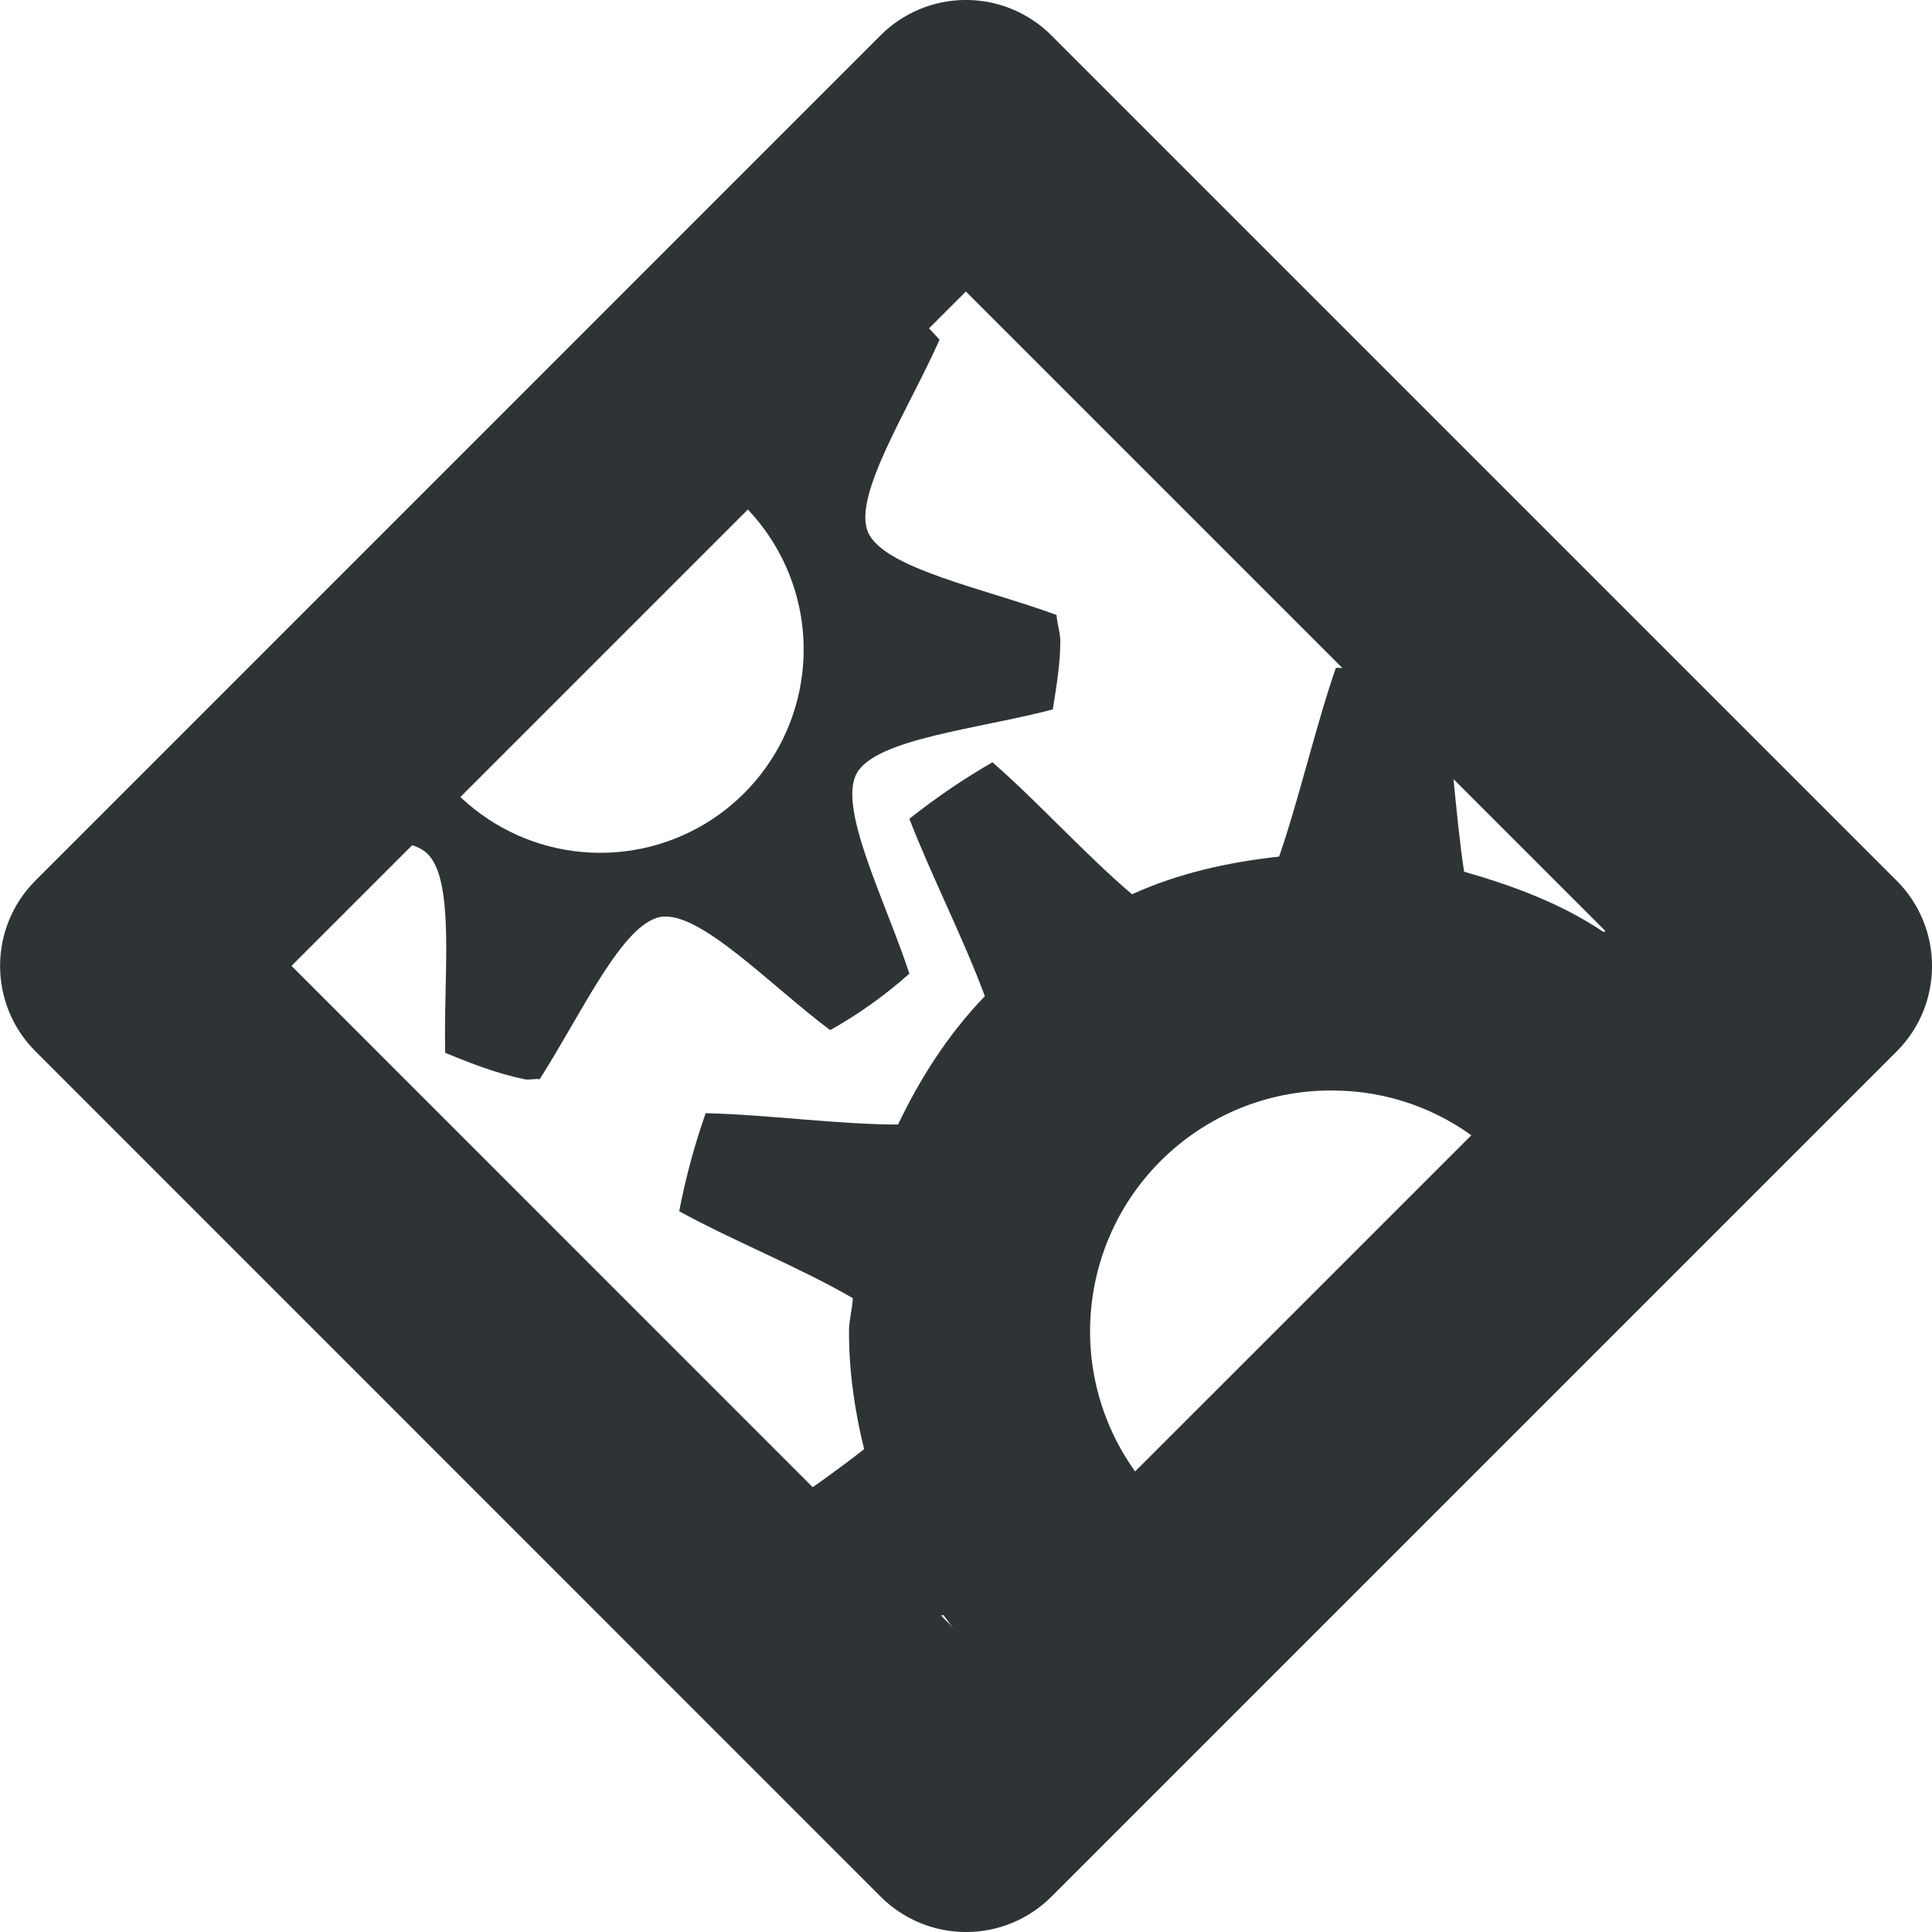
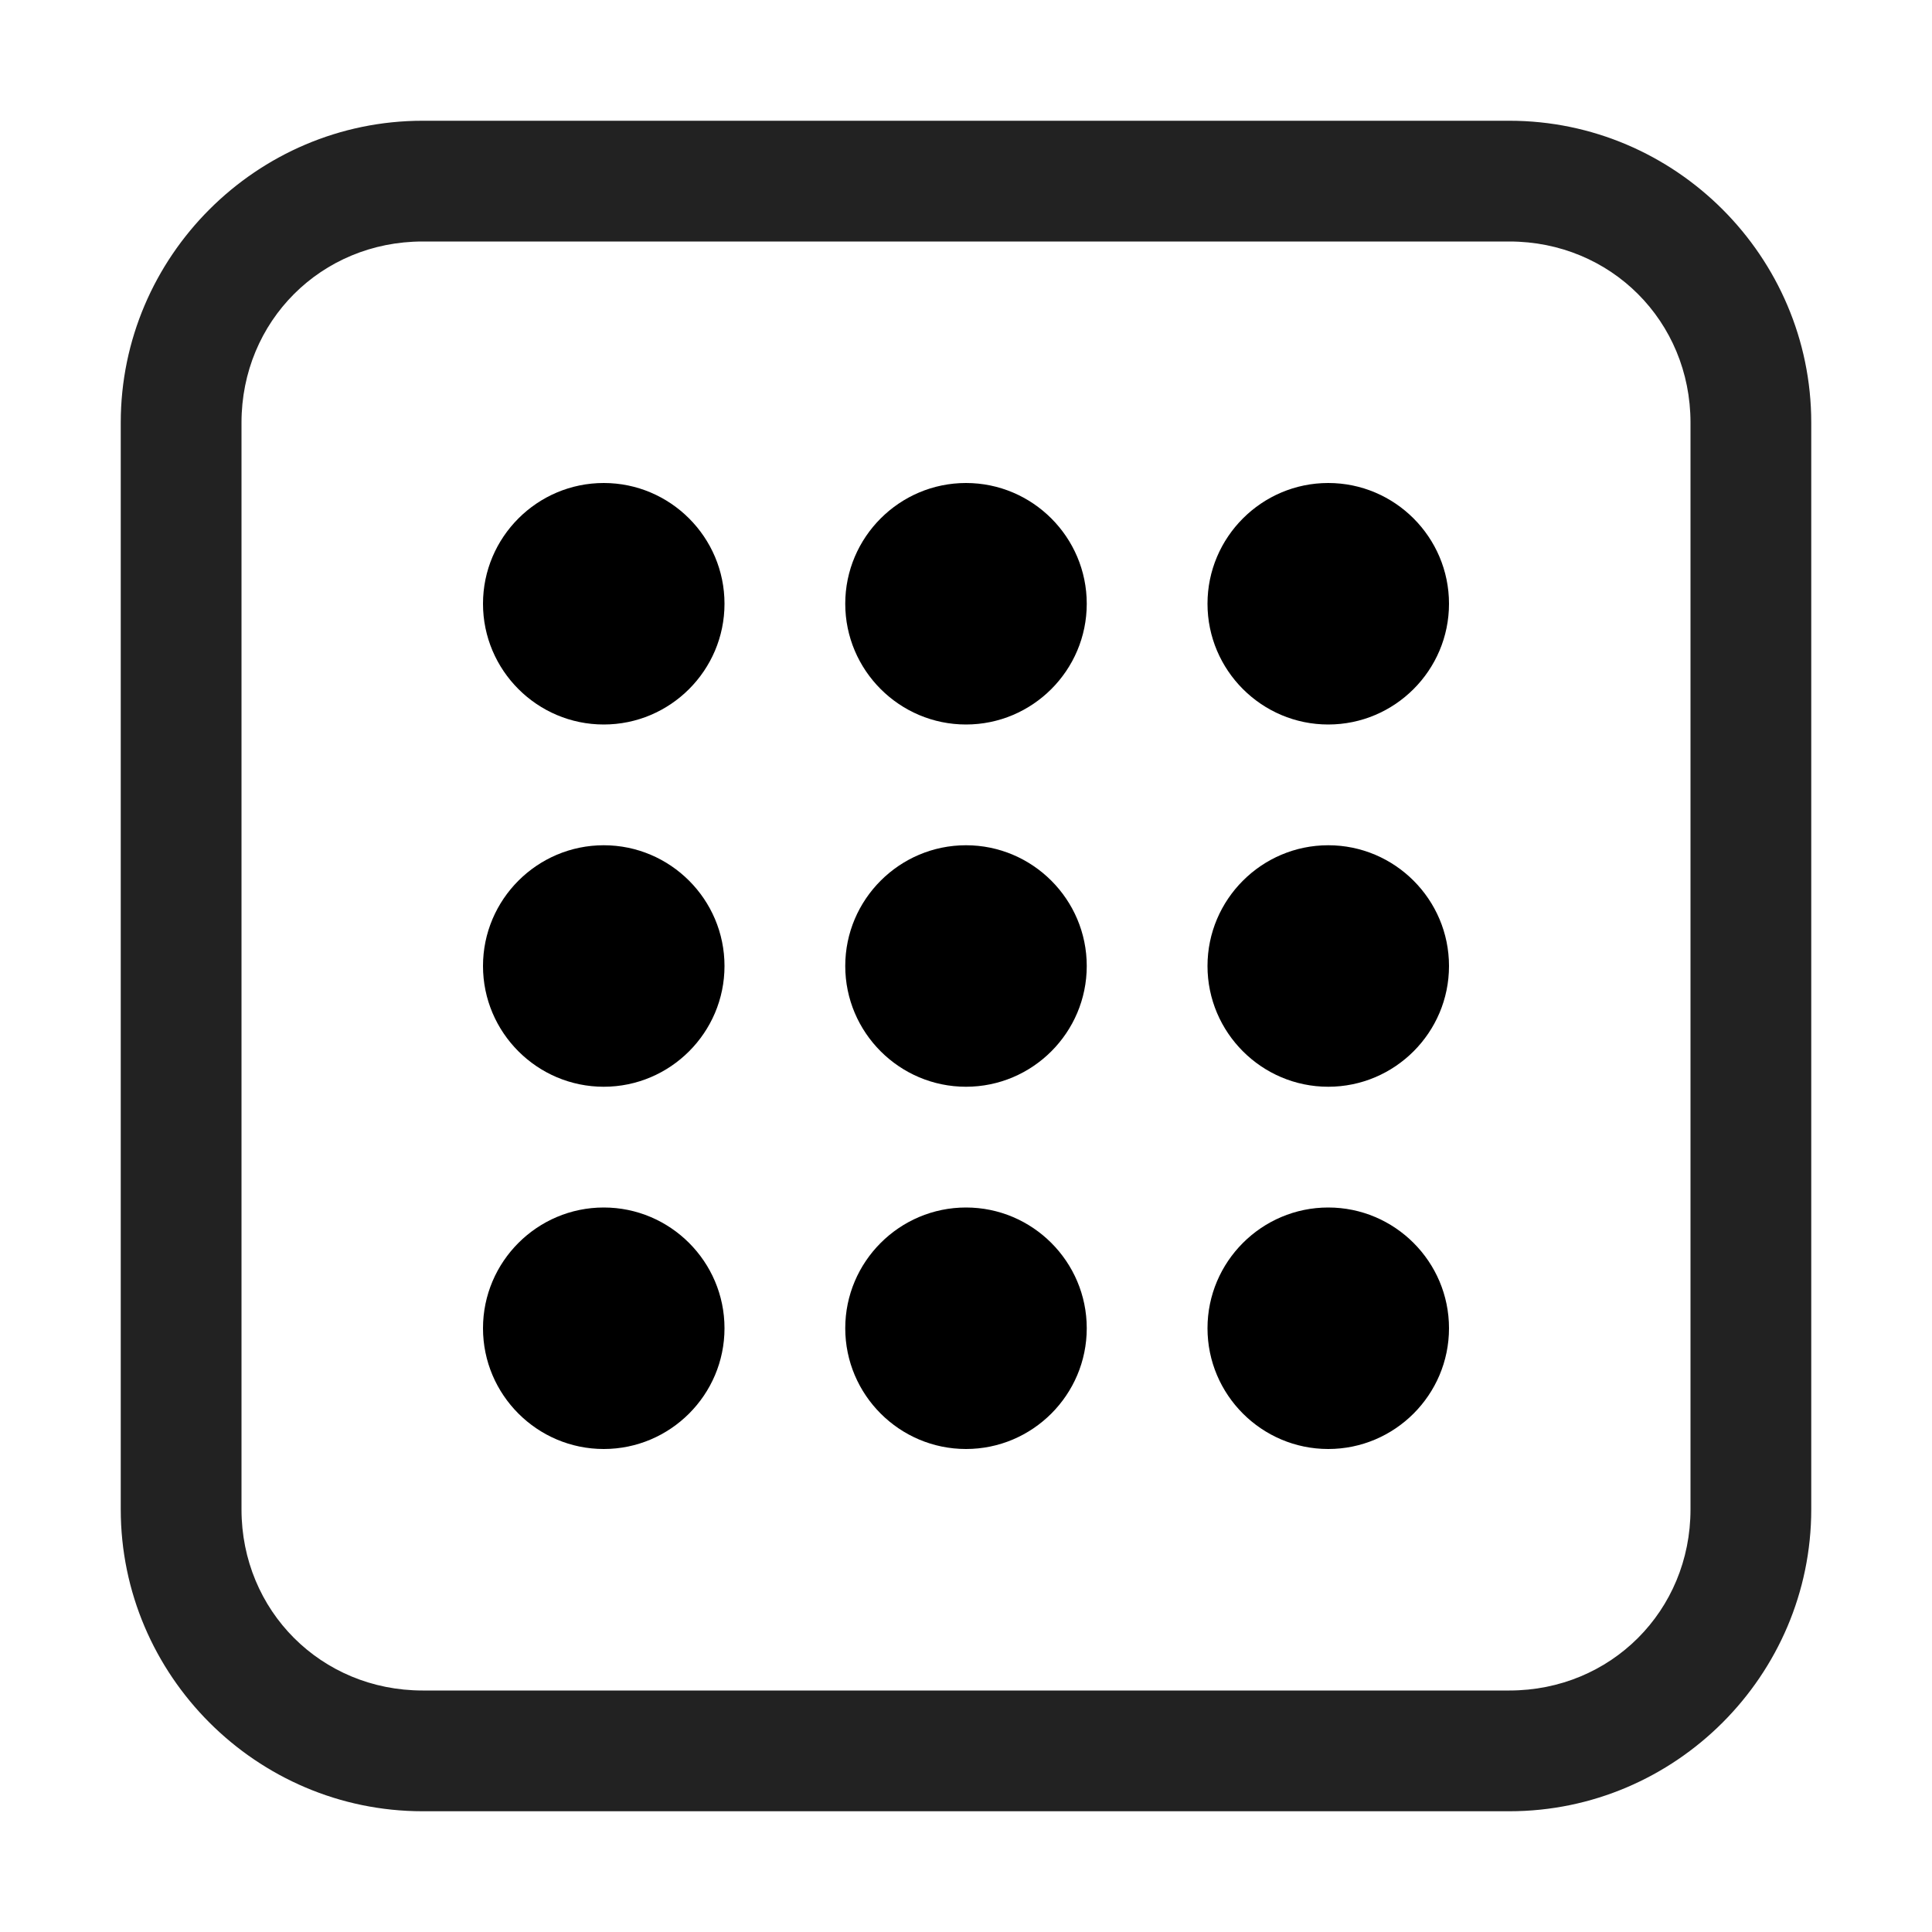
- <svg xmlns="http://www.w3.org/2000/svg" width="16" height="16">
-   <g color="#000" fill="#2e3436">
-     <path d="M7.188 2.281c-.094.056-.192.125-.29.19L5.566 3.803a1.684 1.684 0 11-2.17 2.17L2.332 7.037c.506-.069 1.017-.136 1.2.026.242.214.139 1.031.155 1.656.213.088.427.171.657.219.04.008.085-.007.125 0 .337-.525.683-1.288 1-1.344.322-.057.905.562 1.406.937a3.67 3.67 0 00.656-.468c-.195-.595-.594-1.369-.437-1.657.158-.29 1.019-.37 1.625-.531.028-.183.062-.371.062-.562 0-.075-.027-.146-.031-.22-.587-.217-1.435-.385-1.562-.687-.128-.302.34-1.021.593-1.593a3.722 3.722 0 00-.593-.532zm3.875 3.25c-.165.475-.305 1.086-.47 1.563-.43.047-.84.14-1.218.312-.38-.322-.787-.773-1.156-1.093a5.562 5.562 0 00-.688.468c.177.46.453 1.001.625 1.469-.298.309-.531.67-.719 1.063-.494 0-1.102-.084-1.593-.094a5.68 5.68 0 00-.219.812c.435.24 1.006.468 1.438.72-.006.093-.032.185-.032.28 0 .333.049.66.125.97-.382.304-.898.63-1.28.937.015.044.04.083.058.127l.613.613c.417-.1.868-.223 1.266-.303.248.343.532.626.875.875-.027.135-.068.283-.104.428.174-.063.34-.155.482-.297l1.432-1.432a1.994 1.994 0 01.533-3.918c.919 0 1.684.623 1.918 1.467l1.338-1.338c.06-.06.11-.124.156-.191-.035-.062-.06-.13-.1-.188.096-.152.205-.31.315-.47.017-.348-.1-.7-.37-.971l-.177-.176c-.28.192-.561.387-.83.555-.345-.233-.746-.383-1.156-.5-.077-.507-.107-1.132-.187-1.625a5.44 5.44 0 00-.875-.063zm-9.247.608c-.087.068-.173.138-.254.205l.014.035z" style="marker:none" overflow="visible" />
-     <path d="M8.707.293a1 1 0 00-1.415 0l-6.999 7a1 1 0 000 1.413l7 7.001a1 1 0 001.415 0l7-7a1 1 0 000-1.413zm-.708 2.121l5.587 5.587L8 13.586 2.414 7.999z" style="line-height:normal;font-variant-ligatures:normal;font-variant-position:normal;font-variant-caps:normal;font-variant-numeric:normal;font-variant-alternates:normal;font-feature-settings:normal;text-indent:0;text-align:start;text-decoration-line:none;text-decoration-style:solid;text-decoration-color:#000;text-transform:none;text-orientation:mixed;shape-padding:0;isolation:auto;mix-blend-mode:normal;marker:none" font-weight="400" font-family="sans-serif" overflow="visible" />
+ <svg xmlns="http://www.w3.org/2000/svg" height="16px" viewBox="0 0 16 16" width="16px">
+   <filter id="a" height="100%" width="100%" x="0%" y="0%">
+     <feColorMatrix color-interpolation-filters="sRGB" values="0 0 0 0 1 0 0 0 0 1 0 0 0 0 1 0 0 0 1 0" />
+   </filter>
+   <mask id="b">
+     <g filter="url(#a)">
+       <rect fill-opacity="0.2" height="19.2" width="19.2" x="-1.6" y="-1.6" />
+     </g>
+   </mask>
+   <clipPath id="c">
+     <rect height="152" width="192" />
+   </clipPath>
+   <mask id="d">
+     <g filter="url(#a)">
+       <rect fill-opacity="0.2" height="19.2" width="19.2" x="-1.6" y="-1.6" />
+     </g>
+   </mask>
+   <clipPath id="e">
+     <rect height="152" width="192" />
+   </clipPath>
+   <mask id="f">
+     <g filter="url(#a)">
+       <rect fill-opacity="0.2" height="19.2" width="19.2" x="-1.6" y="-1.6" />
+     </g>
+   </mask>
+   <clipPath id="g">
+     <rect height="152" width="192" />
+   </clipPath>
+   <mask id="h">
+     <g filter="url(#a)">
+       <rect fill-opacity="0.2" height="19.2" width="19.2" x="-1.6" y="-1.6" />
+     </g>
+   </mask>
+   <clipPath id="i">
+     <rect height="152" width="192" />
+   </clipPath>
+   <mask id="j">
+     <g filter="url(#a)">
+       <rect fill-opacity="0.2" height="19.2" width="19.2" x="-1.6" y="-1.6" />
+     </g>
+   </mask>
+   <clipPath id="k">
+     <rect height="152" width="192" />
+   </clipPath>
+   <mask id="l">
+     <g filter="url(#a)">
+       <rect fill-opacity="0.2" height="19.2" width="19.2" x="-1.6" y="-1.6" />
+     </g>
+   </mask>
+   <clipPath id="m">
+     <rect height="152" width="192" />
+   </clipPath>
+   <mask id="n">
+     <g filter="url(#a)">
+       <rect fill-opacity="0.2" height="19.2" width="19.2" x="-1.6" y="-1.6" />
+     </g>
+   </mask>
+   <clipPath id="o">
+     <rect height="152" width="192" />
+   </clipPath>
+   <mask id="p">
+     <g filter="url(#a)">
+       <rect fill-opacity="0.2" height="19.2" width="19.2" x="-1.6" y="-1.6" />
+     </g>
+   </mask>
+   <clipPath id="q">
+     <rect height="152" width="192" />
+   </clipPath>
+   <mask id="r">
+     <g filter="url(#a)">
+       <rect fill-opacity="0.2" height="19.2" width="19.2" x="-1.6" y="-1.6" />
+     </g>
+   </mask>
+   <clipPath id="s">
+     <rect height="152" width="192" />
+   </clipPath>
+   <mask id="t">
+     <g filter="url(#a)">
+       <rect fill-opacity="0.2" height="19.2" width="19.2" x="-1.6" y="-1.6" />
+     </g>
+   </mask>
+   <clipPath id="u">
+     <rect height="152" width="192" />
+   </clipPath>
+   <mask id="v">
+     <g filter="url(#a)">
+       <rect fill-opacity="0.2" height="19.2" width="19.2" x="-1.6" y="-1.6" />
+     </g>
+   </mask>
+   <clipPath id="w">
+     <rect height="152" width="192" />
+   </clipPath>
+   <mask id="x">
+     <g filter="url(#a)">
+       <rect fill-opacity="0.2" height="19.2" width="19.2" x="-1.6" y="-1.6" />
+     </g>
+   </mask>
+   <clipPath id="y">
+     <rect height="152" width="192" />
+   </clipPath>
+   <mask id="z">
+     <g filter="url(#a)">
+       <rect fill-opacity="0.2" height="19.2" width="19.2" x="-1.6" y="-1.6" />
+     </g>
+   </mask>
+   <clipPath id="A">
+     <rect height="152" width="192" />
+   </clipPath>
+   <mask id="B">
+     <g filter="url(#a)">
+       <rect fill-opacity="0.2" height="19.2" width="19.2" x="-1.6" y="-1.6" />
+     </g>
+   </mask>
+   <clipPath id="C">
+     <rect height="152" width="192" />
+   </clipPath>
+   <mask id="D">
+     <g filter="url(#a)">
+       <rect fill-opacity="0.2" height="19.2" width="19.2" x="-1.6" y="-1.6" />
+     </g>
+   </mask>
+   <clipPath id="E">
+     <rect height="152" width="192" />
+   </clipPath>
+   <mask id="F">
+     <g filter="url(#a)">
+       <rect fill-opacity="0.2" height="19.2" width="19.2" x="-1.6" y="-1.6" />
+     </g>
+   </mask>
+   <clipPath id="G">
+     <rect height="152" width="192" />
+   </clipPath>
+   <mask id="H">
+     <g filter="url(#a)">
+       <rect fill-opacity="0.2" height="19.2" width="19.2" x="-1.6" y="-1.6" />
+     </g>
+   </mask>
+   <clipPath id="I">
+     <rect height="152" width="192" />
+   </clipPath>
+   <mask id="J">
+     <g filter="url(#a)">
+       <rect fill-opacity="0.2" height="19.2" width="19.2" x="-1.6" y="-1.6" />
+     </g>
+   </mask>
+   <clipPath id="K">
+     <rect height="152" width="192" />
+   </clipPath>
+   <mask id="L">
+     <g filter="url(#a)">
+       <rect fill-opacity="0.2" height="19.2" width="19.2" x="-1.6" y="-1.6" />
+     </g>
+   </mask>
+   <clipPath id="M">
+     <rect height="152" width="192" />
+   </clipPath>
+   <mask id="N">
+     <g filter="url(#a)">
+       <rect fill-opacity="0.2" height="19.2" width="19.2" x="-1.6" y="-1.6" />
+     </g>
+   </mask>
+   <clipPath id="O">
+     <rect height="152" width="192" />
+   </clipPath>
+   <path d="m 3.5 1 c -1.375 0 -2.5 1.125 -2.5 2.5 v 9 c 0 1.375 1.125 2.5 2.5 2.5 h 9 c 1.375 0 2.5 -1.125 2.5 -2.5 v -9 c 0 -1.375 -1.125 -2.5 -2.5 -2.5 z m 0 1 h 9 c 0.84 0 1.5 0.66 1.5 1.5 v 9 c 0 0.84 -0.66 1.5 -1.5 1.5 h -9 c -0.84 0 -1.5 -0.66 -1.5 -1.5 v -9 c 0 -0.84 0.66 -1.5 1.5 -1.5 z m 0 0" fill="#222222" />
+   <path d="m 5 4 c -0.551 0 -1 0.449 -1 1 s 0.449 1 1 1 s 1 -0.449 1 -1 s -0.449 -1 -1 -1 z m 3 0 c -0.551 0 -1 0.449 -1 1 s 0.449 1 1 1 s 1 -0.449 1 -1 s -0.449 -1 -1 -1 z m 3 0 c -0.551 0 -1 0.449 -1 1 s 0.449 1 1 1 s 1 -0.449 1 -1 s -0.449 -1 -1 -1 z m -6 3 c -0.551 0 -1 0.449 -1 1 s 0.449 1 1 1 s 1 -0.449 1 -1 s -0.449 -1 -1 -1 z m 3 0 c -0.551 0 -1 0.449 -1 1 s 0.449 1 1 1 s 1 -0.449 1 -1 s -0.449 -1 -1 -1 z m 3 0 c -0.551 0 -1 0.449 -1 1 s 0.449 1 1 1 s 1 -0.449 1 -1 s -0.449 -1 -1 -1 z m -6 3 c -0.551 0 -1 0.449 -1 1 s 0.449 1 1 1 s 1 -0.449 1 -1 s -0.449 -1 -1 -1 z m 3 0 c -0.551 0 -1 0.449 -1 1 s 0.449 1 1 1 s 1 -0.449 1 -1 s -0.449 -1 -1 -1 z m 3 0 c -0.551 0 -1 0.449 -1 1 s 0.449 1 1 1 s 1 -0.449 1 -1 s -0.449 -1 -1 -1 z m 0 0" />
+   <g mask="url(#b)">
+     <g clip-path="url(#c)" transform="matrix(1 0 0 1 -168 -16)">
+       <path d="m 34 51 c -3.312 0 -6 2.688 -6 6 c 0 0.34 0.031 0.676 0.082 1 c 0.477 -2.836 2.945 -5 5.918 -5 s 5.441 2.164 5.914 5 c 0.055 -0.324 0.086 -0.66 0.086 -1 c 0 -3.312 -2.688 -6 -6 -6 z m 0 0" />
+     </g>
+   </g>
+   <g mask="url(#d)">
+     <g clip-path="url(#e)" transform="matrix(1 0 0 1 -168 -16)">
+       <path d="m 53 51 c -3.312 0 -6 2.688 -6 6 c 0 0.34 0.031 0.676 0.082 1 c 0.477 -2.836 2.945 -5 5.918 -5 s 5.441 2.164 5.914 5 c 0.055 -0.324 0.086 -0.66 0.086 -1 c 0 -3.312 -2.688 -6 -6 -6 z m 0 0" />
+     </g>
+   </g>
+   <g mask="url(#f)">
+     <g clip-path="url(#g)" transform="matrix(1 0 0 1 -168 -16)">
+       <path d="m 72 51 c -3.312 0 -6 2.688 -6 6 c 0 0.34 0.031 0.676 0.082 1 c 0.477 -2.836 2.945 -5 5.918 -5 s 5.441 2.164 5.914 5 c 0.055 -0.324 0.086 -0.66 0.086 -1 c 0 -3.312 -2.688 -6 -6 -6 z m 0 0" />
+     </g>
+   </g>
+   <g mask="url(#h)">
+     <g clip-path="url(#i)" transform="matrix(1 0 0 1 -168 -16)">
+       <path d="m 91 51 c -3.312 0 -6 2.688 -6 6 c 0 0.34 0.031 0.676 0.082 1 c 0.477 -2.836 2.945 -5 5.918 -5 s 5.441 2.164 5.914 5 c 0.055 -0.324 0.086 -0.66 0.086 -1 c 0 -3.312 -2.688 -6 -6 -6 z m 0 0" />
+     </g>
+   </g>
+   <g mask="url(#j)">
+     <g clip-path="url(#k)" transform="matrix(1 0 0 1 -168 -16)">
+       <path d="m 34 69 c -3.312 0 -6 2.688 -6 6 c 0 0.34 0.031 0.676 0.086 1 c 0.473 -2.836 2.941 -5 5.914 -5 s 5.441 2.164 5.918 5 c 0.051 -0.324 0.082 -0.66 0.082 -1 c 0 -3.312 -2.688 -6 -6 -6 z m 0 0" />
+     </g>
+   </g>
+   <g mask="url(#l)">
+     <g clip-path="url(#m)" transform="matrix(1 0 0 1 -168 -16)">
+       <path d="m 53 69 c -3.312 0 -6 2.688 -6 6 c 0 0.34 0.031 0.676 0.086 1 c 0.473 -2.836 2.941 -5 5.914 -5 s 5.441 2.164 5.918 5 c 0.051 -0.324 0.082 -0.66 0.082 -1 c 0 -3.312 -2.688 -6 -6 -6 z m 0 0" />
+     </g>
+   </g>
+   <g mask="url(#n)">
+     <g clip-path="url(#o)" transform="matrix(1 0 0 1 -168 -16)">
+       <path d="m 72 69 c -3.312 0 -6 2.688 -6 6 c 0 0.34 0.031 0.676 0.086 1 c 0.473 -2.836 2.941 -5 5.914 -5 s 5.441 2.164 5.918 5 c 0.051 -0.324 0.082 -0.66 0.082 -1 c 0 -3.312 -2.688 -6 -6 -6 z m 0 0" />
+     </g>
+   </g>
+   <g mask="url(#p)">
+     <g clip-path="url(#q)" transform="matrix(1 0 0 1 -168 -16)">
+       <path d="m 91 69 c -3.312 0 -6 2.688 -6 6 c 0 0.34 0.031 0.676 0.086 1 c 0.473 -2.836 2.941 -5 5.914 -5 s 5.441 2.164 5.918 5 c 0.051 -0.324 0.082 -0.66 0.082 -1 c 0 -3.312 -2.688 -6 -6 -6 z m 0 0" />
+     </g>
+   </g>
+   <g mask="url(#r)">
+     <g clip-path="url(#s)" transform="matrix(1 0 0 1 -168 -16)">
+       <path d="m 34 87 c -3.312 0 -6 2.688 -6 6 c 0 0.34 0.031 0.676 0.086 1 c 0.473 -2.836 2.941 -5 5.914 -5 s 5.441 2.164 5.918 5 c 0.051 -0.324 0.082 -0.66 0.082 -1 c 0 -3.312 -2.688 -6 -6 -6 z m 0 0" />
+     </g>
+   </g>
+   <g mask="url(#t)">
+     <g clip-path="url(#u)" transform="matrix(1 0 0 1 -168 -16)">
+       <path d="m 110 87 c -3.312 0 -6 2.688 -6 6 c 0 0.34 0.031 0.676 0.082 1 c 0.477 -2.836 2.945 -5 5.918 -5 s 5.441 2.164 5.914 5 c 0.055 -0.324 0.086 -0.66 0.086 -1 c 0 -3.312 -2.688 -6 -6 -6 z m 0 0" />
+     </g>
+   </g>
+   <g mask="url(#v)">
+     <g clip-path="url(#w)" transform="matrix(1 0 0 1 -168 -16)">
+       <path d="m 53 87 c -3.312 0 -6 2.688 -6 6 c 0 0.34 0.031 0.676 0.086 1 c 0.473 -2.836 2.941 -5 5.914 -5 s 5.441 2.164 5.918 5 c 0.051 -0.324 0.082 -0.66 0.082 -1 c 0 -3.312 -2.688 -6 -6 -6 z m 0 0" />
+     </g>
+   </g>
+   <g mask="url(#x)">
+     <g clip-path="url(#y)" transform="matrix(1 0 0 1 -168 -16)">
+       <path d="m 110 51 c -3.312 0 -6 2.688 -6 6 c 0 0.34 0.031 0.676 0.082 1 c 0.477 -2.836 2.945 -5 5.918 -5 s 5.441 2.164 5.914 5 c 0.055 -0.324 0.086 -0.66 0.086 -1 c 0 -3.312 -2.688 -6 -6 -6 z m 0 0" />
+     </g>
+   </g>
+   <g mask="url(#z)">
+     <g clip-path="url(#A)" transform="matrix(1 0 0 1 -168 -16)">
+       <path d="m 72 87 c -3.312 0 -6 2.688 -6 6 c 0 0.34 0.031 0.676 0.086 1 c 0.473 -2.836 2.941 -5 5.914 -5 s 5.441 2.164 5.918 5 c 0.051 -0.324 0.082 -0.66 0.082 -1 c 0 -3.312 -2.688 -6 -6 -6 z m 0 0" />
+     </g>
+   </g>
+   <g mask="url(#B)">
+     <g clip-path="url(#C)" transform="matrix(1 0 0 1 -168 -16)">
+       <path d="m 91 87 c -3.312 0 -6 2.688 -6 6 c 0 0.34 0.031 0.676 0.086 1 c 0.473 -2.836 2.941 -5 5.914 -5 s 5.441 2.164 5.918 5 c 0.051 -0.324 0.082 -0.66 0.082 -1 c 0 -3.312 -2.688 -6 -6 -6 z m 0 0" />
+     </g>
+   </g>
+   <g mask="url(#D)">
+     <g clip-path="url(#E)" transform="matrix(1 0 0 1 -168 -16)">
+       <path d="m 34 105 c -3.312 0 -6 2.688 -6 6 c 0 0.34 0.031 0.676 0.082 1 c 0.477 -2.836 2.945 -5 5.918 -5 s 5.441 2.164 5.918 5 c 0.051 -0.324 0.082 -0.66 0.082 -1 c 0 -3.312 -2.688 -6 -6 -6 z m 0 0" />
+     </g>
+   </g>
+   <g mask="url(#F)">
+     <g clip-path="url(#G)" transform="matrix(1 0 0 1 -168 -16)">
+       <path d="m 110 105 c -3.312 0 -6 2.688 -6 6 c 0 0.34 0.027 0.676 0.086 1 c 0.473 -2.836 2.941 -5 5.914 -5 s 5.441 2.164 5.918 5 c 0.051 -0.324 0.082 -0.66 0.082 -1 c 0 -3.312 -2.688 -6 -6 -6 z m 0 0" />
+     </g>
+   </g>
+   <g mask="url(#H)">
+     <g clip-path="url(#I)" transform="matrix(1 0 0 1 -168 -16)">
+       <path d="m 53 105 c -3.312 0 -6 2.688 -6 6 c 0 0.34 0.031 0.676 0.082 1 c 0.477 -2.836 2.945 -5 5.918 -5 s 5.441 2.164 5.918 5 c 0.051 -0.324 0.082 -0.66 0.082 -1 c 0 -3.312 -2.688 -6 -6 -6 z m 0 0" />
+     </g>
+   </g>
+   <g mask="url(#J)">
+     <g clip-path="url(#K)" transform="matrix(1 0 0 1 -168 -16)">
+       <path d="m 72 105 c -3.312 0 -6 2.688 -6 6 c 0 0.34 0.031 0.676 0.082 1 c 0.477 -2.836 2.945 -5 5.918 -5 s 5.441 2.164 5.918 5 c 0.051 -0.324 0.082 -0.66 0.082 -1 c 0 -3.312 -2.688 -6 -6 -6 z m 0 0" />
+     </g>
+   </g>
+   <g mask="url(#L)">
+     <g clip-path="url(#M)" transform="matrix(1 0 0 1 -168 -16)">
+       <path d="m 91 105 c -3.312 0 -6 2.688 -6 6 c 0 0.34 0.031 0.676 0.082 1 c 0.477 -2.836 2.945 -5 5.918 -5 s 5.441 2.164 5.918 5 c 0.051 -0.324 0.082 -0.66 0.082 -1 c 0 -3.312 -2.688 -6 -6 -6 z m 0 0" />
+     </g>
+   </g>
+   <g mask="url(#N)">
+     <g clip-path="url(#O)" transform="matrix(1 0 0 1 -168 -16)">
+       <path d="m 110 69 c -3.312 0 -6 2.688 -6 6 c 0 0.34 0.031 0.676 0.082 1 c 0.477 -2.836 2.945 -5 5.918 -5 s 5.441 2.164 5.914 5 c 0.055 -0.324 0.086 -0.66 0.086 -1 c 0 -3.312 -2.688 -6 -6 -6 z m 0 0" />
+     </g>
  </g>
</svg>
